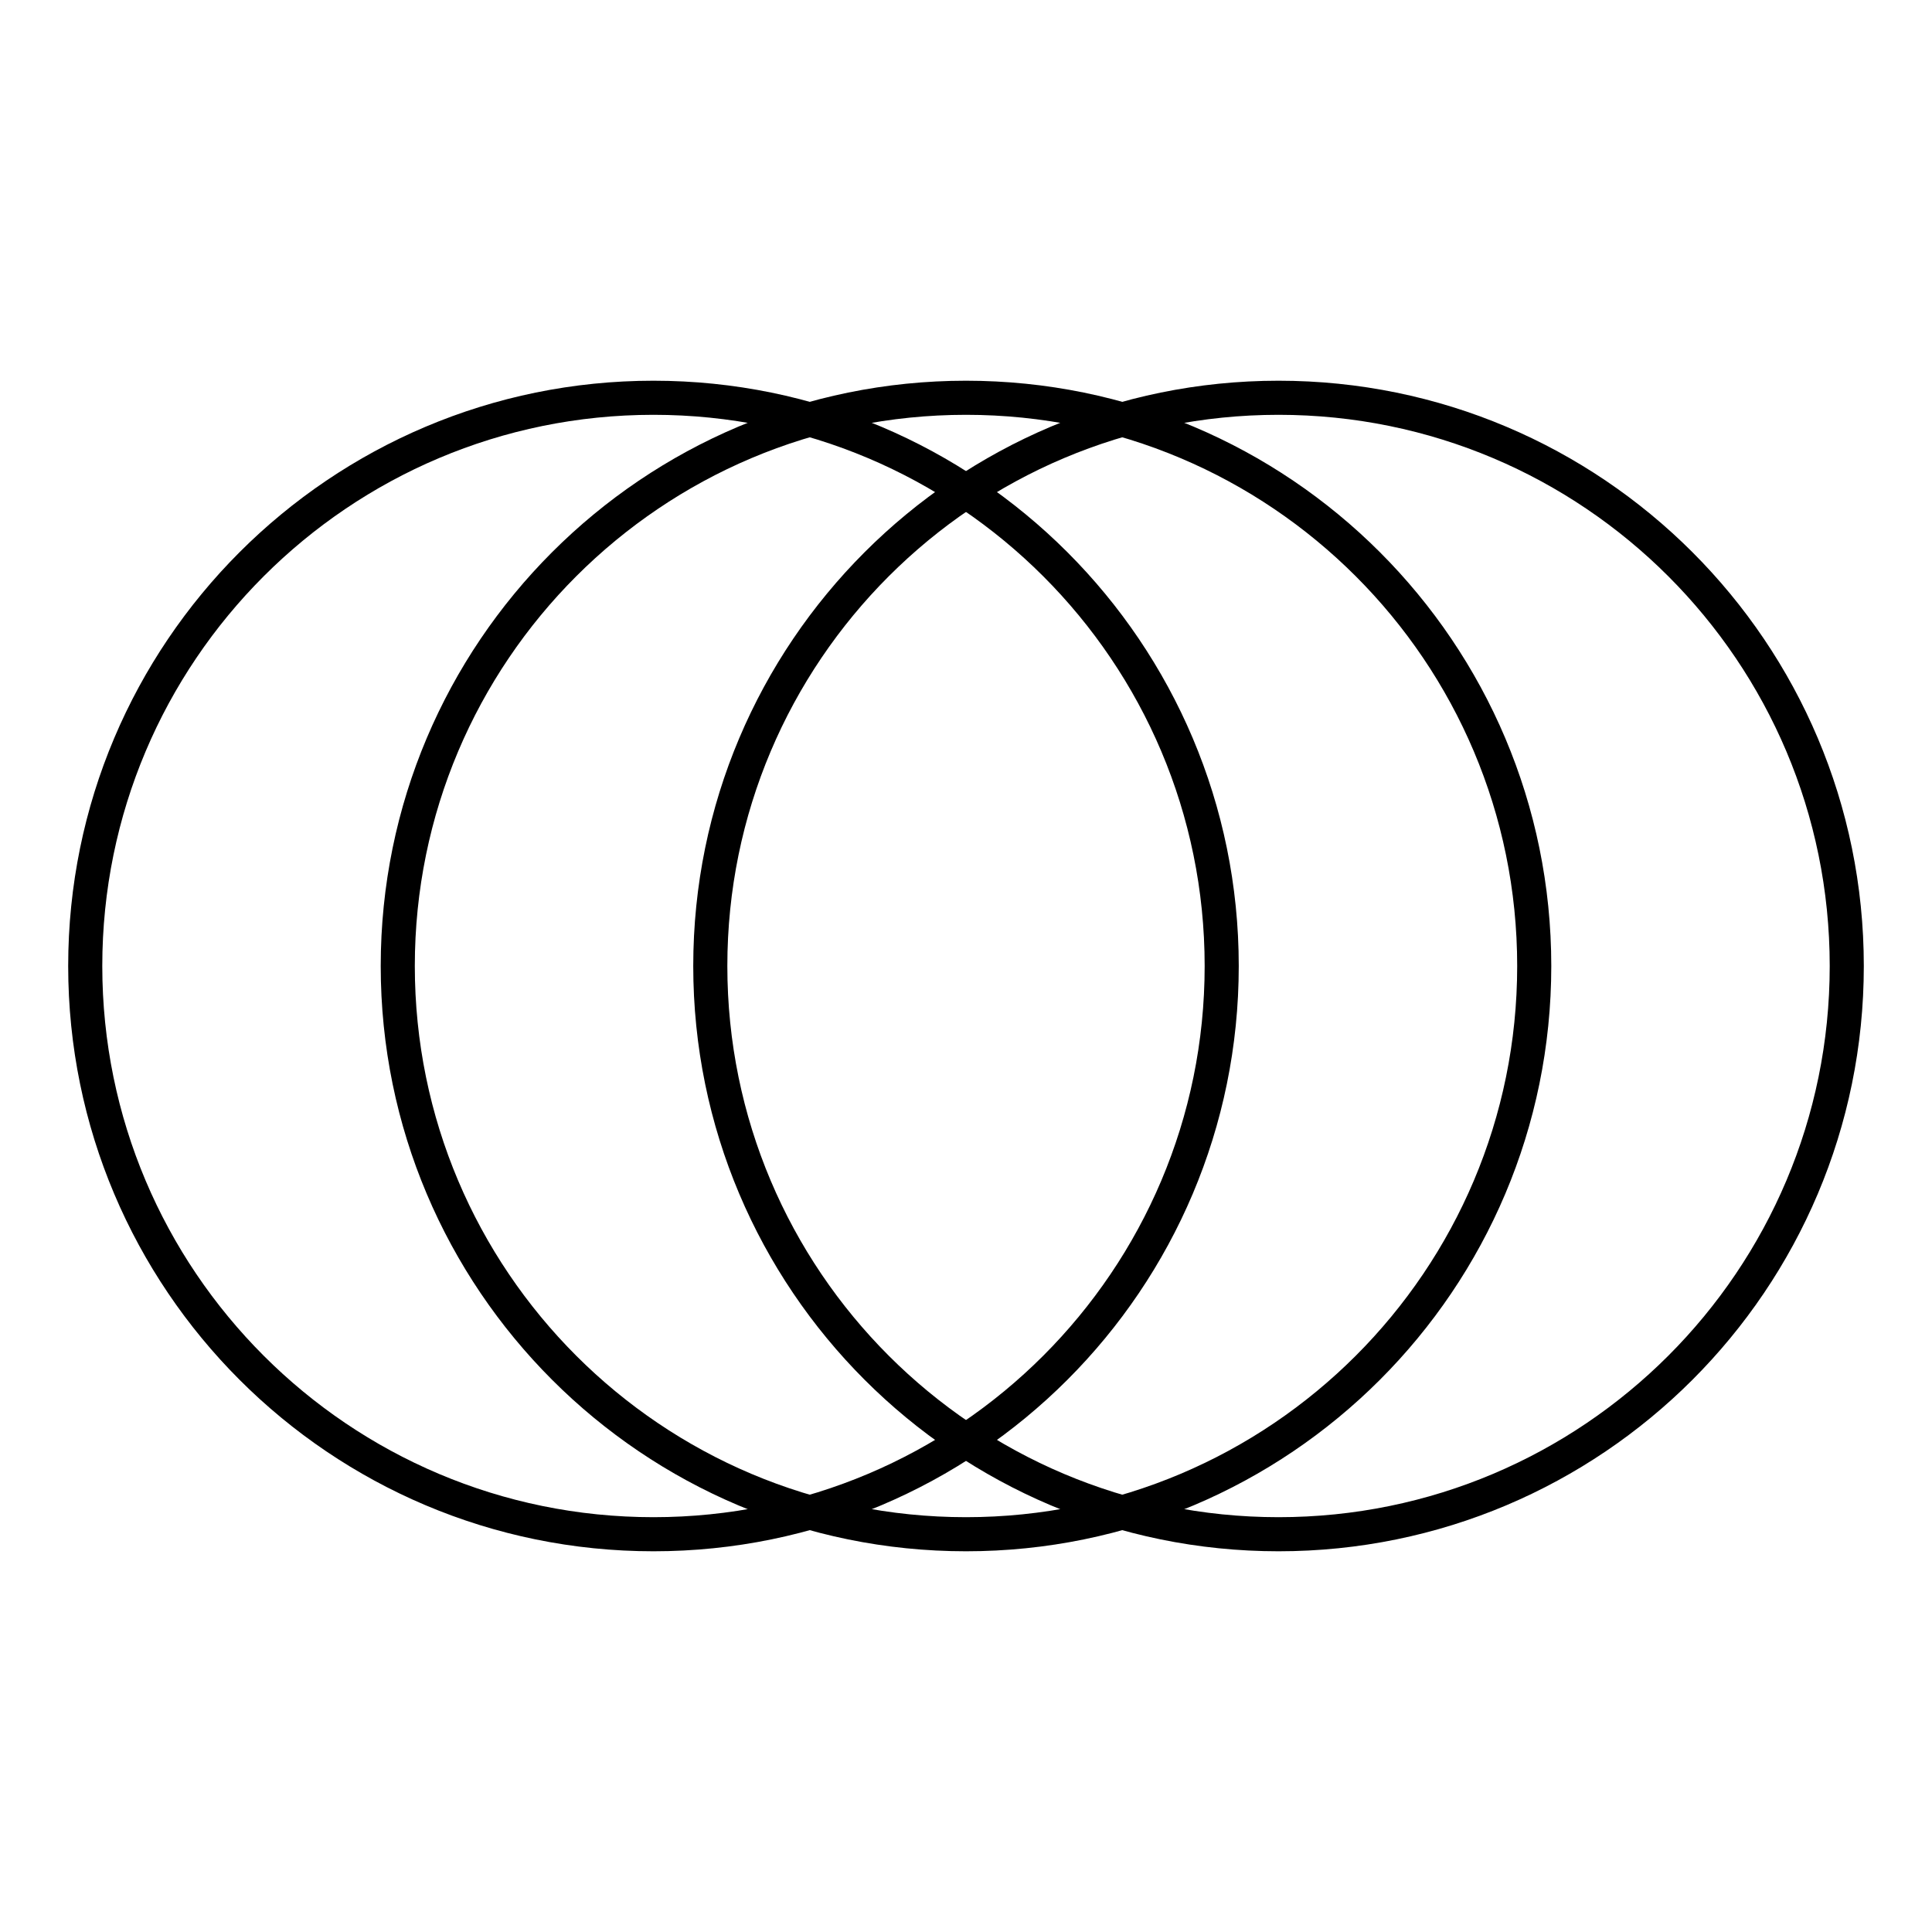
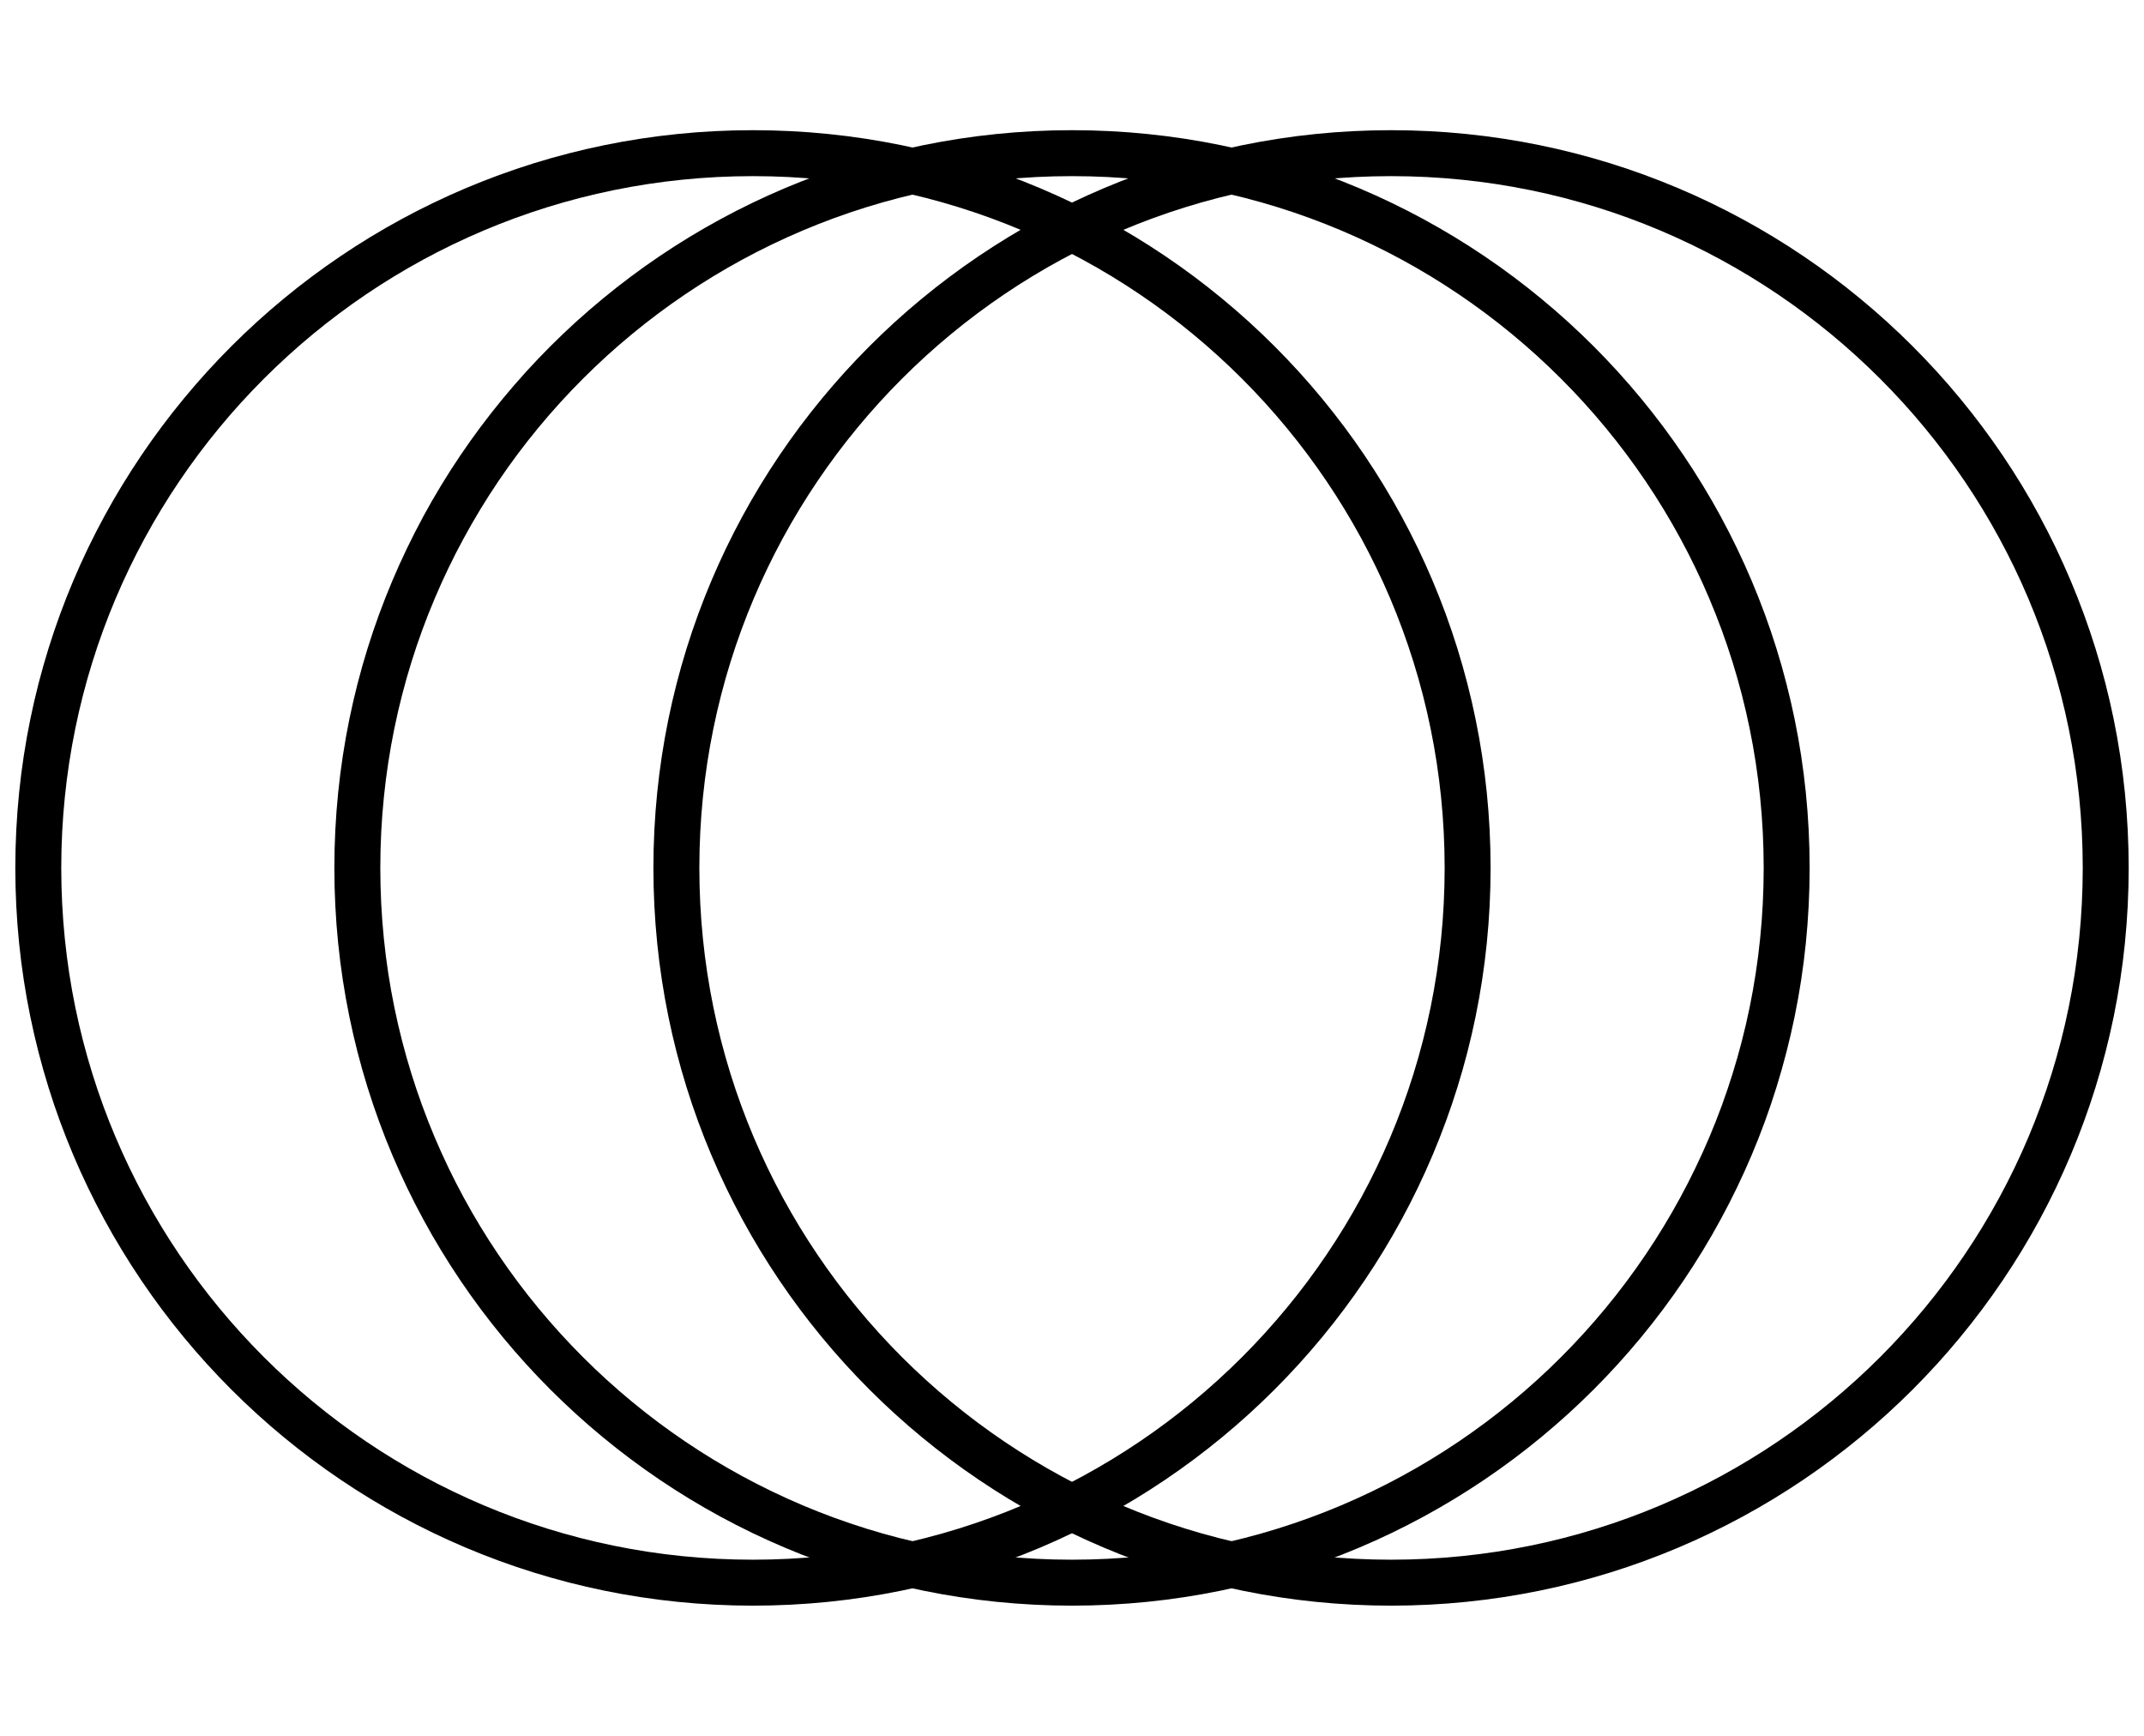
- <svg xmlns="http://www.w3.org/2000/svg" viewBox="0 0 680 680" width="680" height="680">
-   <circle cx="230" cy="340" r="200" fill="none" stroke="black" stroke-width="12" />
-   <circle cx="340" cy="340" r="200" fill="none" stroke="black" stroke-width="12" />
-   <circle cx="450" cy="340" r="200" fill="none" stroke="black" stroke-width="12" />
+ <svg xmlns="http://www.w3.org/2000/svg" viewBox="-80 0 840 680" width="840" height="680">
+   <circle cx="215" cy="340" r="280" fill="none" stroke="black" stroke-width="18" />
+   <circle cx="340" cy="340" r="280" fill="none" stroke="black" stroke-width="18" />
+   <circle cx="465" cy="340" r="280" fill="none" stroke="black" stroke-width="18" />
  <style>@media (prefers-color-scheme: light) { :root { filter: none; } }
@media (prefers-color-scheme: dark) { :root { filter: invert(100%); } }
</style>
</svg>
